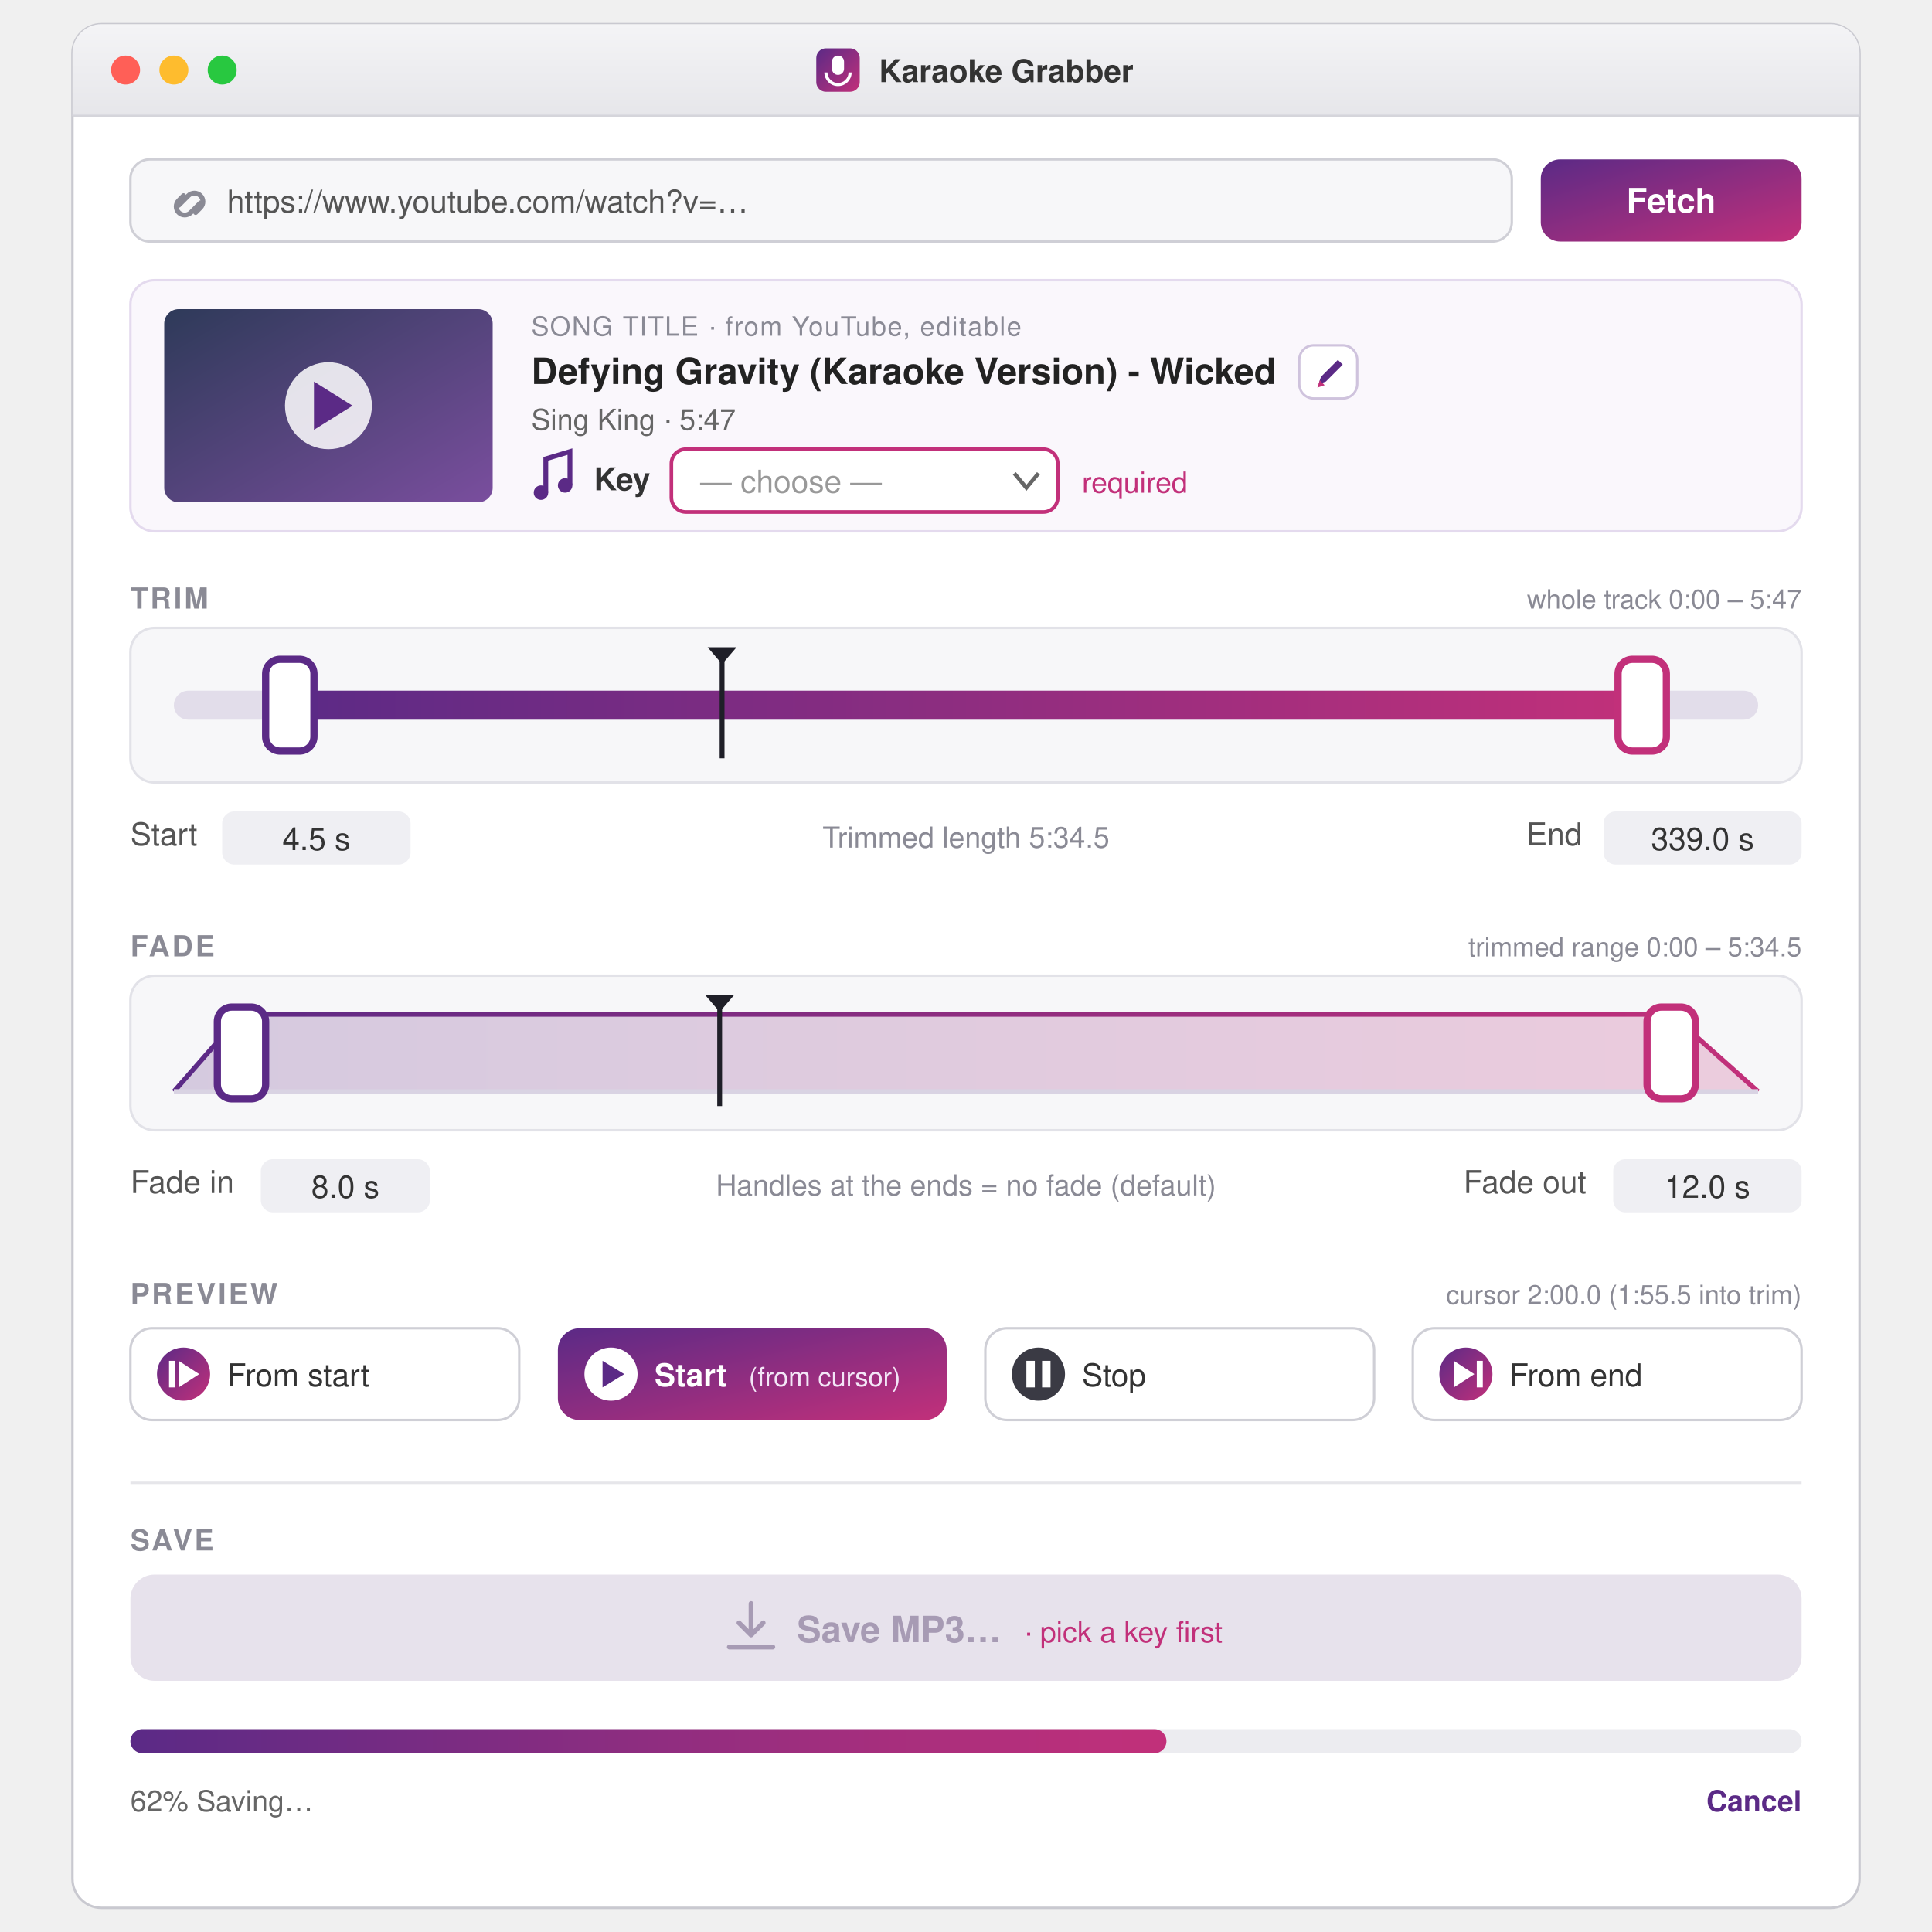
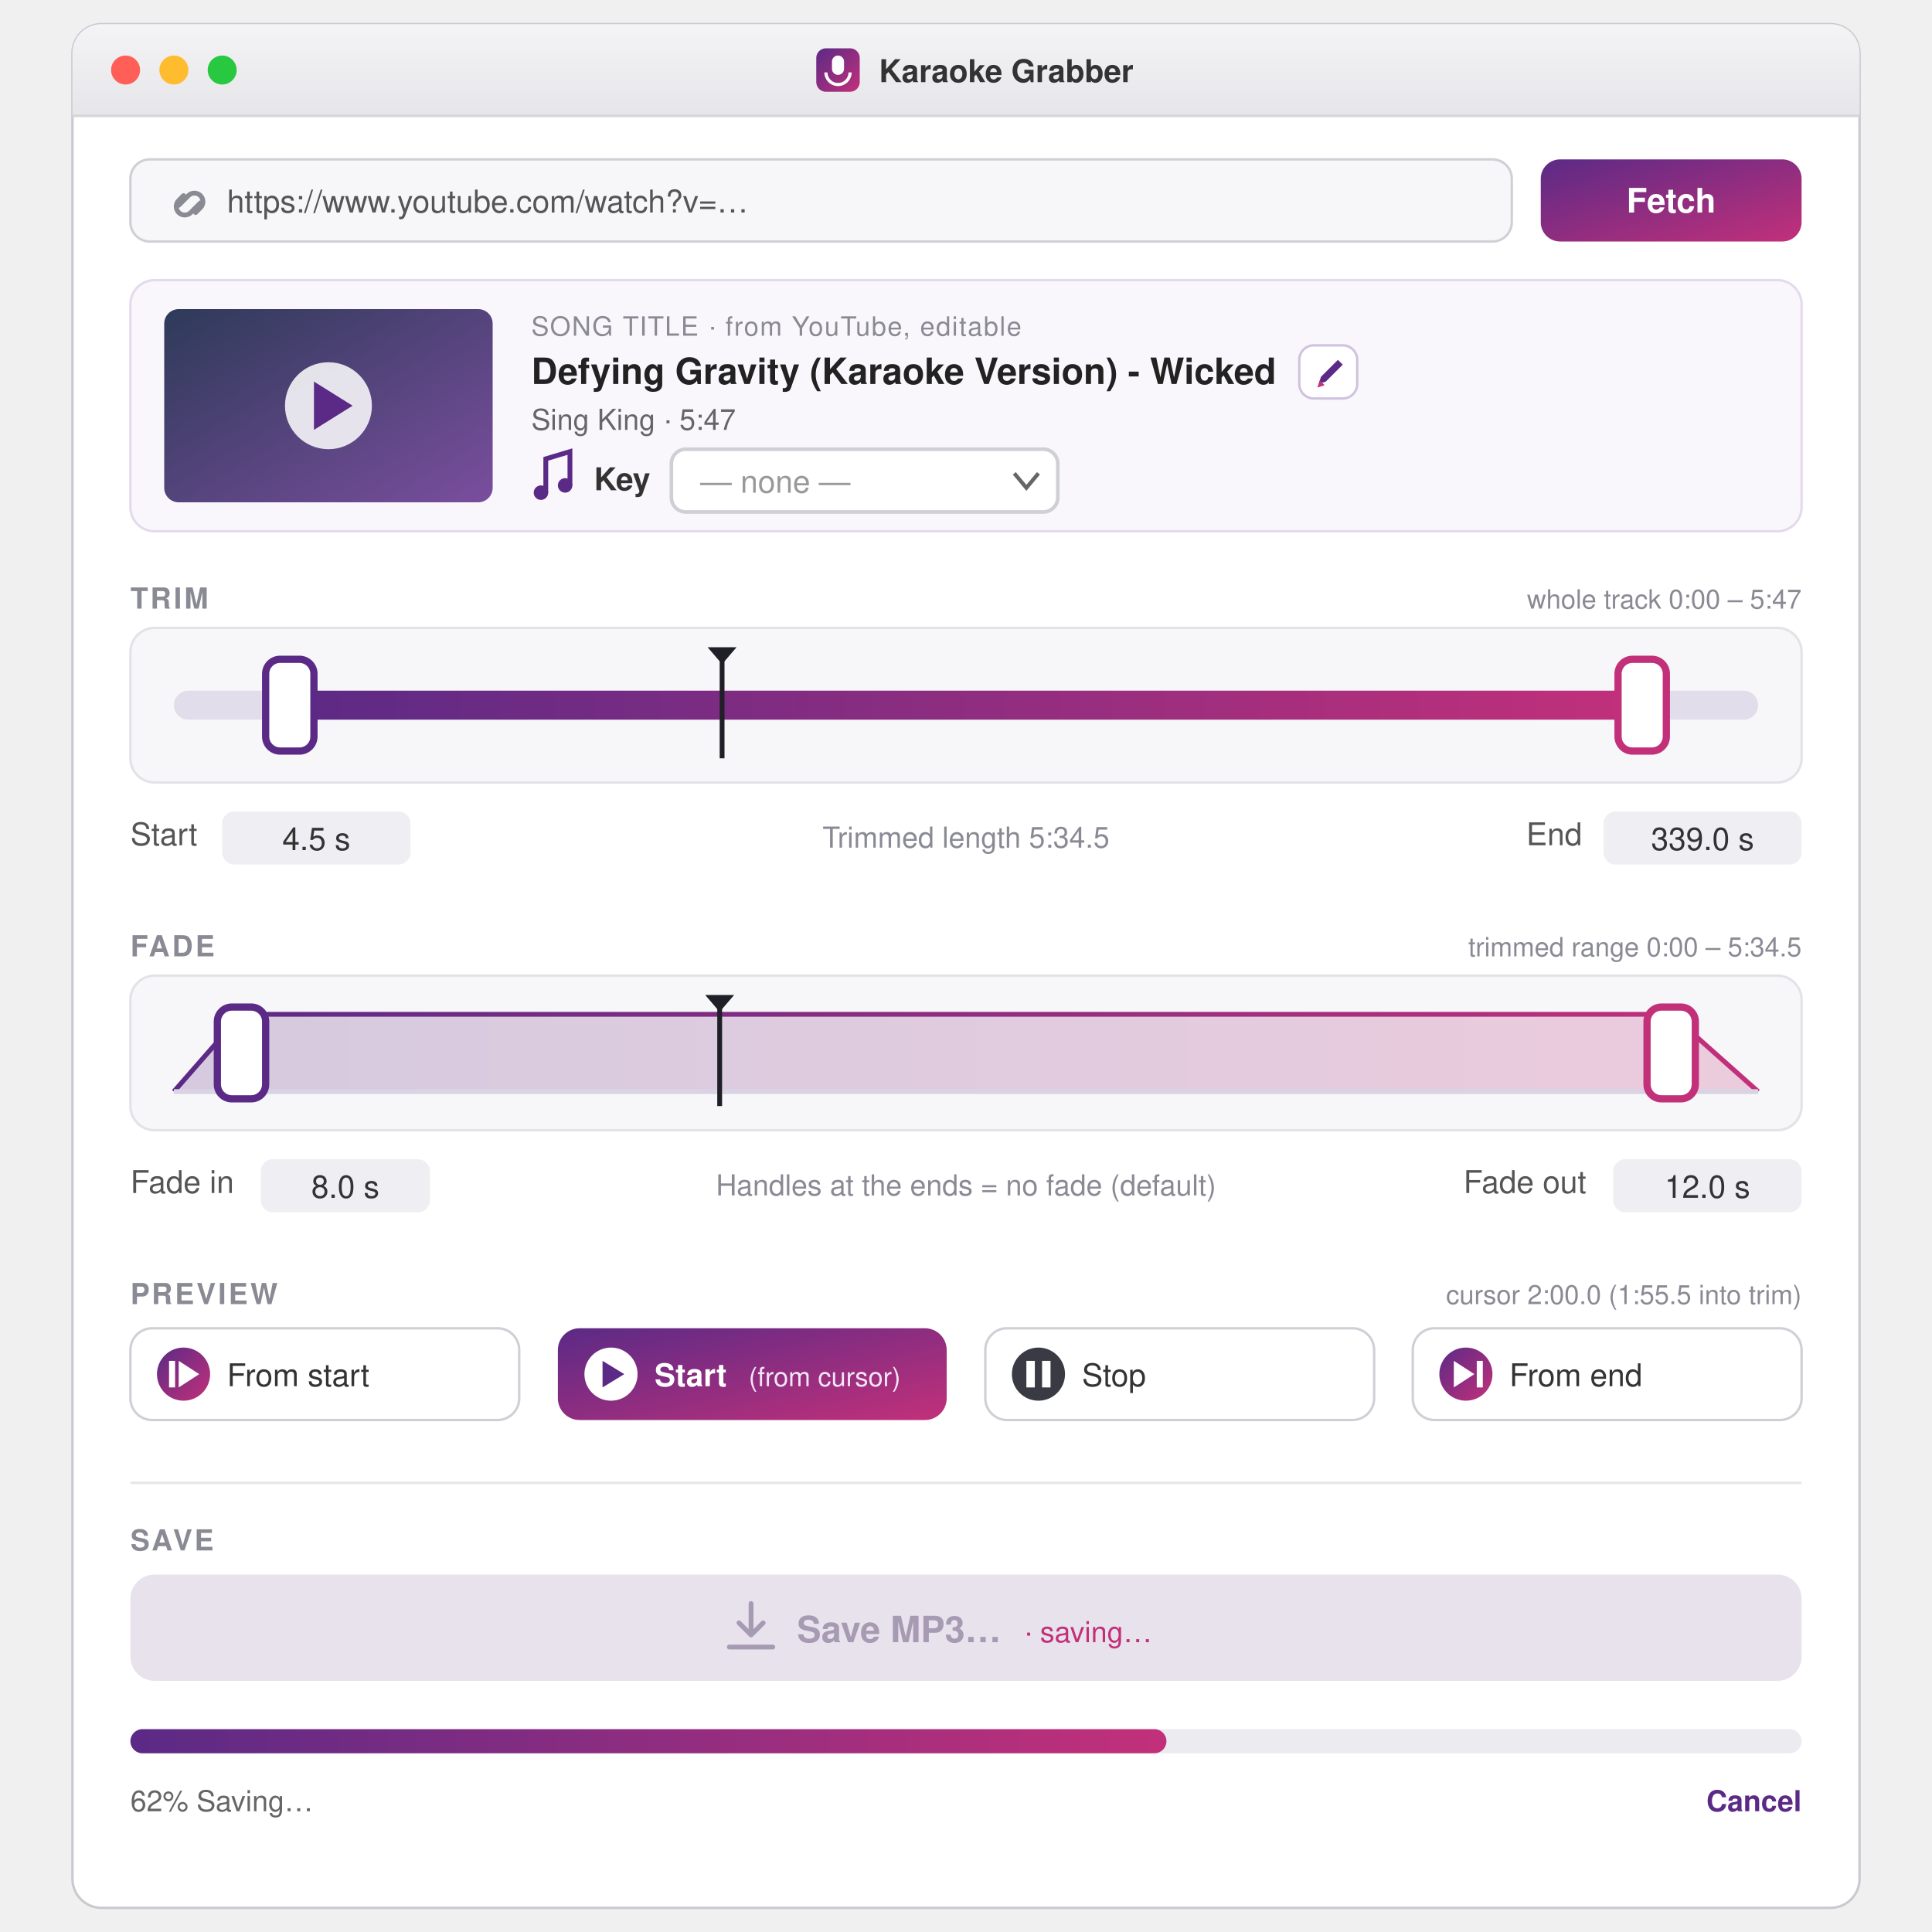
<svg xmlns="http://www.w3.org/2000/svg" width="800" height="800" viewBox="-20 0 800 800" font-family="Helvetica, Arial, sans-serif">
  <defs>
    <linearGradient id="brand" x1="0" y1="0" x2="1" y2="1">
      <stop offset="0" stop-color="#5B2A86" />
      <stop offset="1" stop-color="#C2307A" />
    </linearGradient>
    <linearGradient id="brandH" x1="0" y1="0" x2="1" y2="0">
      <stop offset="0" stop-color="#5B2A86" />
      <stop offset="1" stop-color="#C2307A" />
    </linearGradient>
    <linearGradient id="thumb" x1="0" y1="0" x2="1" y2="1">
      <stop offset="0" stop-color="#2E3A59" />
      <stop offset="1" stop-color="#7A4E9E" />
    </linearGradient>
    <linearGradient id="titlebar" x1="0" y1="0" x2="0" y2="1">
      <stop offset="0" stop-color="#F4F4F6" />
      <stop offset="1" stop-color="#E6E6EA" />
    </linearGradient>
  </defs>
  <rect x="10" y="10" width="740" height="780" rx="12" fill="#FFFFFF" stroke="#C9C9D0" />
  <path d="M10 22 a12 12 0 0 1 12 -12 h716 a12 12 0 0 1 12 12 v26 h-740 z" fill="url(#titlebar)" />
  <line x1="10" y1="48" x2="750" y2="48" stroke="#D5D5DB" />
  <circle cx="32" cy="29" r="6" fill="#FF5F57" />
  <circle cx="52" cy="29" r="6" fill="#FEBC2E" />
  <circle cx="72" cy="29" r="6" fill="#28C840" />
  <rect x="318" y="20" width="18" height="18" rx="4" fill="url(#brand)" />
  <rect x="324.5" y="23" width="5" height="8" rx="2.5" fill="#FFFFFF" />
  <path d="M322 30 a5 5 0 0 0 10 0" fill="none" stroke="#FFFFFF" stroke-width="1.3" />
  <text x="344" y="34" font-size="13" font-weight="bold" fill="#333">Karaoke Grabber</text>
  <rect x="34" y="66" width="572" height="34" rx="8" fill="#F7F7F9" stroke="#CFCFD6" />
  <g transform="translate(48 76)" fill="none" stroke="#8A8A95" stroke-width="2" stroke-linecap="round">
    <path d="M6 9 l4 -4 a3.5 3.5 0 0 1 5 5 l-2 2" />
    <path d="M8 5 l-2 2 a3.5 3.5 0 0 0 5 5 l4 -4" />
  </g>
  <text x="74" y="88" font-size="13" fill="#555">https://www.youtube.com/watch?v=…</text>
  <rect x="618" y="66" width="108" height="34" rx="8" fill="url(#brand)" />
  <text x="672" y="88" font-size="14" font-weight="bold" fill="#FFFFFF" text-anchor="middle">Fetch</text>
  <rect x="34" y="116" width="692" height="104" rx="10" fill="#FAF7FC" stroke="#E4DAEE" />
  <rect x="48" y="128" width="136" height="80" rx="6" fill="url(#thumb)" />
  <circle cx="116" cy="168" r="18" fill="#FFFFFF" fill-opacity="0.85" />
  <path d="M110 158 l16 10 l-16 10 z" fill="#5B2A86" />
  <text x="200" y="139" font-size="11" fill="#8A8A95" letter-spacing="0.5">SONG TITLE · from YouTube, editable</text>
  <text x="200" y="159" font-size="15" font-weight="bold" fill="#222">Defying Gravity (Karaoke Version) - Wicked</text>
  <rect x="518" y="143" width="24" height="22" rx="6" fill="#FFFFFF" stroke="#CFC3DD" />
  <g transform="translate(524 148)">
    <path d="M2 11 l1 -3 l7 -7 l2 2 l-7 7 z" fill="#5B2A86" />
    <path d="M1.5 12.5 l1 -3 l2 2 z" fill="#C2307A" />
  </g>
  <text x="200" y="178" font-size="12" fill="#666">Sing King   ·   5:47</text>
  <g transform="translate(200 186)">
    <path d="M6 18 v-14 l10 -3 v14" fill="none" stroke="#5B2A86" stroke-width="2" />
    <circle cx="4" cy="18" r="3" fill="#5B2A86" />
    <circle cx="14" cy="15" r="3" fill="#5B2A86" />
  </g>
  <text x="226" y="203" font-size="13" font-weight="bold" fill="#333">Key</text>
-   <rect x="258" y="186" width="160" height="26" rx="6" fill="#FFFFFF" stroke="#C2307A" stroke-width="1.5" />
-   <text x="270" y="204" font-size="13" fill="#999">— choose —</text>
+   <rect x="258" y="186" width="160" height="26" rx="6" fill="#FFFFFF" stroke="#CFCFD6" stroke-width="1.5" />
+   <text x="270" y="204" font-size="13" fill="#999">— none —</text>
  <path d="M400 196 l5 6 l5 -6" fill="none" stroke="#666" stroke-width="1.6" />
-   <text x="428" y="204" font-size="12" fill="#C2307A">required</text>
  <text x="34" y="252" font-size="12" font-weight="bold" fill="#8A8A95" letter-spacing="1">TRIM</text>
  <text x="726" y="252" font-size="11" fill="#8A8A95" text-anchor="end">whole track 0:00 – 5:47</text>
  <rect x="34" y="260" width="692" height="64" rx="10" fill="#F7F7F9" stroke="#E2E2E8" />
  <rect x="52" y="286" width="656" height="12" rx="6" fill="#E2DDEA" />
  <rect x="100" y="286" width="560" height="12" fill="url(#brandH)" />
  <line x1="279" y1="270" x2="279" y2="314" stroke="#1F1F28" stroke-width="2" />
  <path d="M273 268 h12 l-6 7 z" fill="#1F1F28" />
  <rect x="90" y="273" width="20" height="38" rx="6" fill="#FFFFFF" stroke="#5B2A86" stroke-width="3" />
  <rect x="650" y="273" width="20" height="38" rx="6" fill="#FFFFFF" stroke="#C2307A" stroke-width="3" />
  <text x="34" y="350" font-size="13" fill="#555">Start</text>
  <rect x="72" y="336" width="78" height="22" rx="5" fill="#EFEFF3" />
  <text x="111" y="352" font-size="13" fill="#333" text-anchor="middle">4.5 s</text>
  <text x="380" y="351" font-size="12" fill="#8A8A95" text-anchor="middle">Trimmed length 5:34.5</text>
  <text x="612" y="350" font-size="13" fill="#555">End</text>
  <rect x="644" y="336" width="82" height="22" rx="5" fill="#EFEFF3" />
  <text x="685" y="352" font-size="13" fill="#333" text-anchor="middle">339.0 s</text>
  <text x="34" y="396" font-size="12" font-weight="bold" fill="#8A8A95" letter-spacing="1">FADE</text>
  <text x="726" y="396" font-size="11" fill="#8A8A95" text-anchor="end">trimmed range 0:00 – 5:34.5</text>
  <rect x="34" y="404" width="692" height="64" rx="10" fill="#F7F7F9" stroke="#E2E2E8" />
  <path d="M52 452 L80 420 L672 420 L708 452 Z" fill="url(#brandH)" fill-opacity="0.22" />
  <path d="M52 452 L80 420 L672 420 L708 452" fill="none" stroke="url(#brandH)" stroke-width="2" />
  <line x1="52" y1="452" x2="708" y2="452" stroke="#D9D3E3" stroke-width="2" />
  <line x1="278" y1="414" x2="278" y2="458" stroke="#1F1F28" stroke-width="2" />
  <path d="M272 412 h12 l-6 7 z" fill="#1F1F28" />
  <rect x="70" y="417" width="20" height="38" rx="6" fill="#FFFFFF" stroke="#5B2A86" stroke-width="3" />
  <rect x="662" y="417" width="20" height="38" rx="6" fill="#FFFFFF" stroke="#C2307A" stroke-width="3" />
  <text x="34" y="494" font-size="13" fill="#555">Fade in</text>
  <rect x="88" y="480" width="70" height="22" rx="5" fill="#EFEFF3" />
  <text x="123" y="496" font-size="13" fill="#333" text-anchor="middle">8.0 s</text>
  <text x="380" y="495" font-size="12" fill="#8A8A95" text-anchor="middle">Handles at the ends = no fade (default)</text>
  <text x="586" y="494" font-size="13" fill="#555">Fade out</text>
  <rect x="648" y="480" width="78" height="22" rx="5" fill="#EFEFF3" />
  <text x="687" y="496" font-size="13" fill="#333" text-anchor="middle">12.0 s</text>
  <text x="34" y="540" font-size="12" font-weight="bold" fill="#8A8A95" letter-spacing="1">PREVIEW</text>
  <text x="726" y="540" font-size="11" fill="#8A8A95" text-anchor="end">cursor 2:00.0 (1:55.5 into trim)</text>
  <rect x="34" y="550" width="161" height="38" rx="9" fill="#FFFFFF" stroke="#CFCFD6" />
  <circle cx="56" cy="569" r="11" fill="url(#brand)" />
  <rect x="50" y="563.5" width="2.5" height="11" fill="#FFFFFF" />
  <path d="M54 563.5 l8.5 5.5 l-8.5 5.5 z" fill="#FFFFFF" />
  <text x="74" y="574" font-size="13" fill="#333">From start</text>
  <rect x="211" y="550" width="161" height="38" rx="9" fill="url(#brand)" />
  <circle cx="233" cy="569" r="11" fill="#FFFFFF" />
  <path d="M229.5 563.5 l9 5.5 l-9 5.5 z" fill="#5B2A86" />
  <text x="251" y="574" font-size="13" font-weight="bold" fill="#FFFFFF">Start</text>
  <text x="290" y="574" font-size="11" fill="#F3E6F7">(from cursor)</text>
  <rect x="388" y="550" width="161" height="38" rx="9" fill="#FFFFFF" stroke="#CFCFD6" />
  <circle cx="410" cy="569" r="11" fill="#3A3A44" />
  <rect x="405" y="563.5" width="3.5" height="11" fill="#FFFFFF" />
  <rect x="411.5" y="563.5" width="3.5" height="11" fill="#FFFFFF" />
  <text x="428" y="574" font-size="13" fill="#333">Stop</text>
  <rect x="565" y="550" width="161" height="38" rx="9" fill="#FFFFFF" stroke="#CFCFD6" />
  <circle cx="587" cy="569" r="11" fill="url(#brand)" />
  <path d="M582 563.5 l8.5 5.5 l-8.5 5.5 z" fill="#FFFFFF" />
  <rect x="591.5" y="563.5" width="2.5" height="11" fill="#FFFFFF" />
  <text x="605" y="574" font-size="13" fill="#333">From end</text>
  <line x1="34" y1="614" x2="726" y2="614" stroke="#E6E6EA" />
  <text x="34" y="642" font-size="12" font-weight="bold" fill="#8A8A95" letter-spacing="1">SAVE</text>
  <rect x="34" y="652" width="692" height="44" rx="10" fill="#E7E2EC" />
  <g transform="translate(282 664)" fill="none" stroke="#A79BB4" stroke-width="2" stroke-linecap="round" stroke-linejoin="round">
    <path d="M9 0 v12" />
    <path d="M4 8 l5 5 l5 -5" />
    <path d="M0 18 h18" />
  </g>
  <text x="310" y="680" font-size="15" font-weight="bold" fill="#A79BB4">Save MP3…</text>
-   <text x="404" y="680" font-size="12" fill="#C2307A">· pick a key first</text>
+   <text x="404" y="680" font-size="12" fill="#C2307A">· saving…</text>
  <rect x="34" y="716" width="692" height="10" rx="5" fill="#ECECF0" />
  <rect x="34" y="716" width="429" height="10" rx="5" fill="url(#brandH)" />
  <text x="34" y="750" font-size="12" fill="#666">62%   Saving…</text>
  <text x="726" y="750" font-size="12" fill="#5B2A86" text-anchor="end" font-weight="bold">Cancel</text>
</svg>
